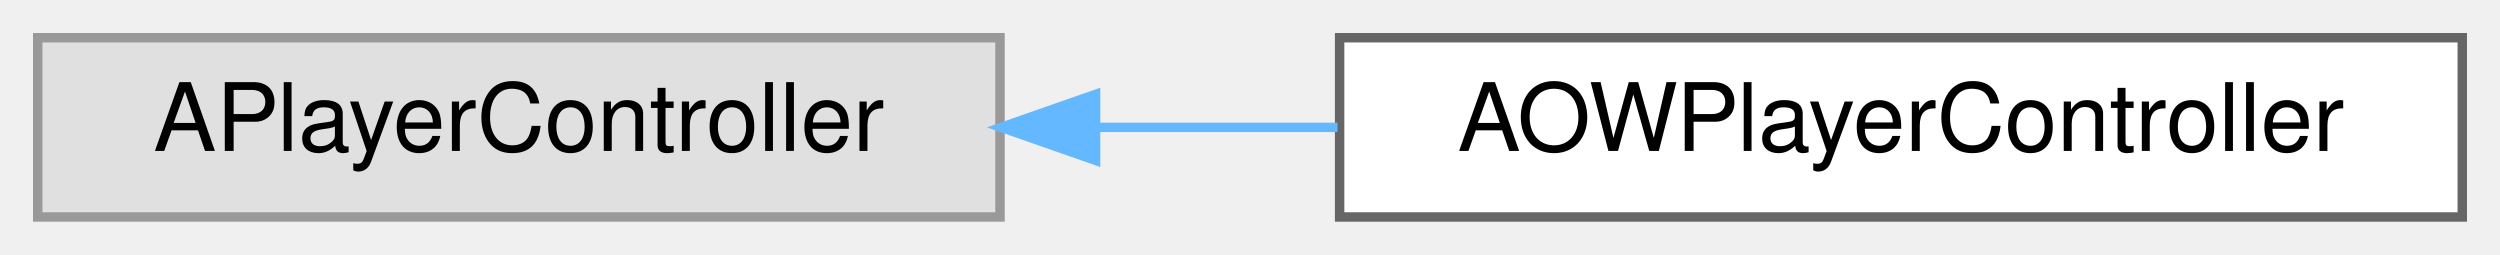
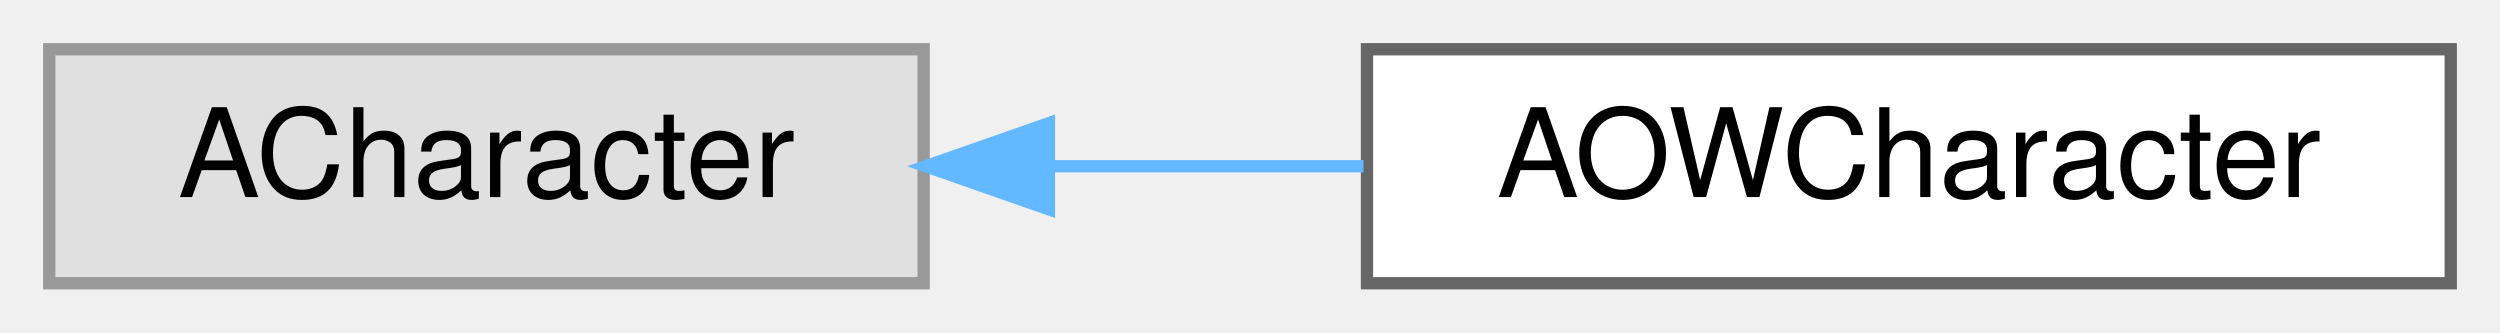
- <svg xmlns="http://www.w3.org/2000/svg" xmlns:xlink="http://www.w3.org/1999/xlink" width="265pt" height="27pt" viewBox="0.00 0.00 265.00 27.00">
+ <svg xmlns="http://www.w3.org/2000/svg" xmlns:xlink="http://www.w3.org/1999/xlink" width="203pt" height="27pt" viewBox="0.00 0.00 203.00 27.00">
  <g id="graph0" class="graph" transform="scale(1 1) rotate(0) translate(4 23)">
    <g id="Node000000" class="node">
      <g id="a_Node000000">
        <a xlink:title=" ">
-           <polygon fill="#e0e0e0" stroke="#999999" points="102,-19 0,-19 0,0 102,0 102,-19" />
-           <text text-anchor="middle" x="51" y="-7" font-family="Helvetica,sans-Serif" font-size="10.00">APlayerController</text>
+           <polygon fill="#e0e0e0" stroke="#999999" points="71,-19 0,-19 0,0 71,0 71,-19" />
+           <text text-anchor="middle" x="35.5" y="-7" font-family="Helvetica,sans-Serif" font-size="10.00">ACharacter</text>
        </a>
      </g>
    </g>
    <g id="Node000001" class="node">
      <g id="a_Node000001">
-         <a xlink:href="classAOWPlayerController.html" target="_top" xlink:title=" ">
-           <polygon fill="white" stroke="#666666" points="257,-19 138,-19 138,0 257,0 257,-19" />
-           <text text-anchor="middle" x="197.5" y="-7" font-family="Helvetica,sans-Serif" font-size="10.00">AOWPlayerController</text>
+         <a xlink:href="classAOWCharacter.html" target="_top" xlink:title=" ">
+           <polygon fill="white" stroke="#666666" points="195,-19 107,-19 107,0 195,0 195,-19" />
+           <text text-anchor="middle" x="151" y="-7" font-family="Helvetica,sans-Serif" font-size="10.00">AOWCharacter</text>
        </a>
      </g>
    </g>
    <g id="edge2_Node000000_Node000001" class="edge">
      <g id="a_edge2_Node000000_Node000001">
        <a xlink:title=" ">
-           <path fill="none" stroke="#63b8ff" d="M112.28,-9.5C120.71,-9.5 129.36,-9.5 137.77,-9.5" />
-           <polygon fill="#63b8ff" stroke="#63b8ff" points="112.13,-6 102.13,-9.5 112.13,-13 112.13,-6" />
+           <path fill="none" stroke="#63b8ff" d="M81.18,-9.5C89.59,-9.5 98.36,-9.5 106.72,-9.5" />
+           <polygon fill="#63b8ff" stroke="#63b8ff" points="81.17,-6 71.17,-9.5 81.17,-13 81.17,-6" />
        </a>
      </g>
    </g>
  </g>
</svg>
